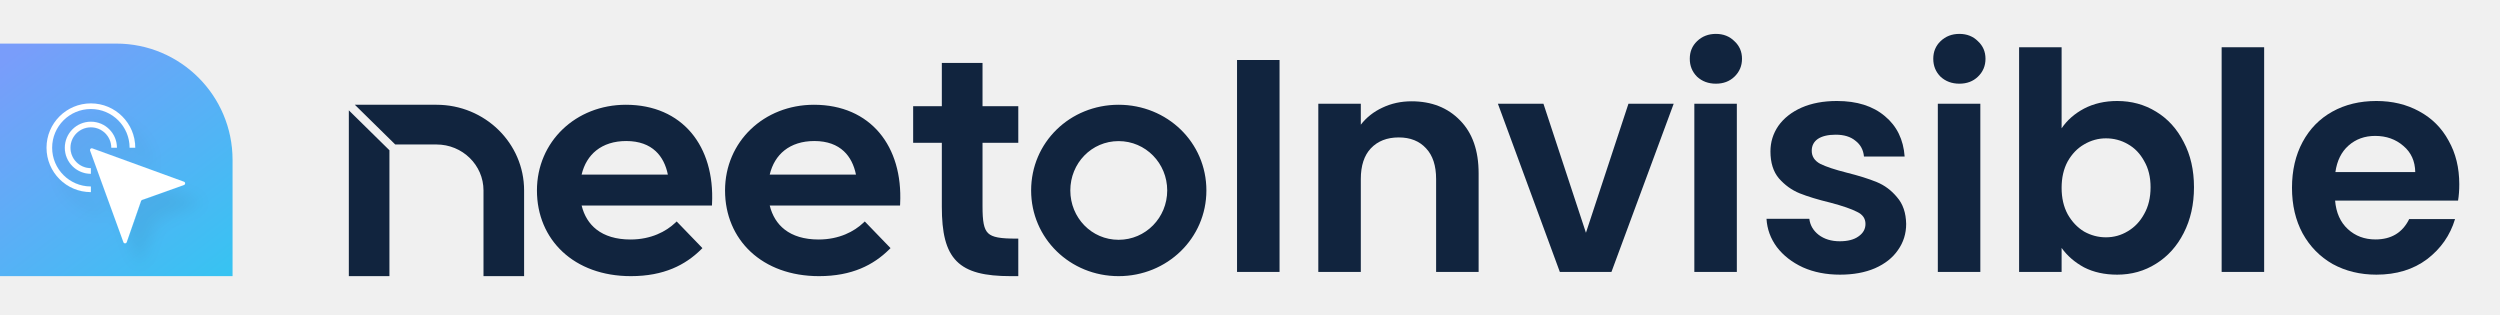
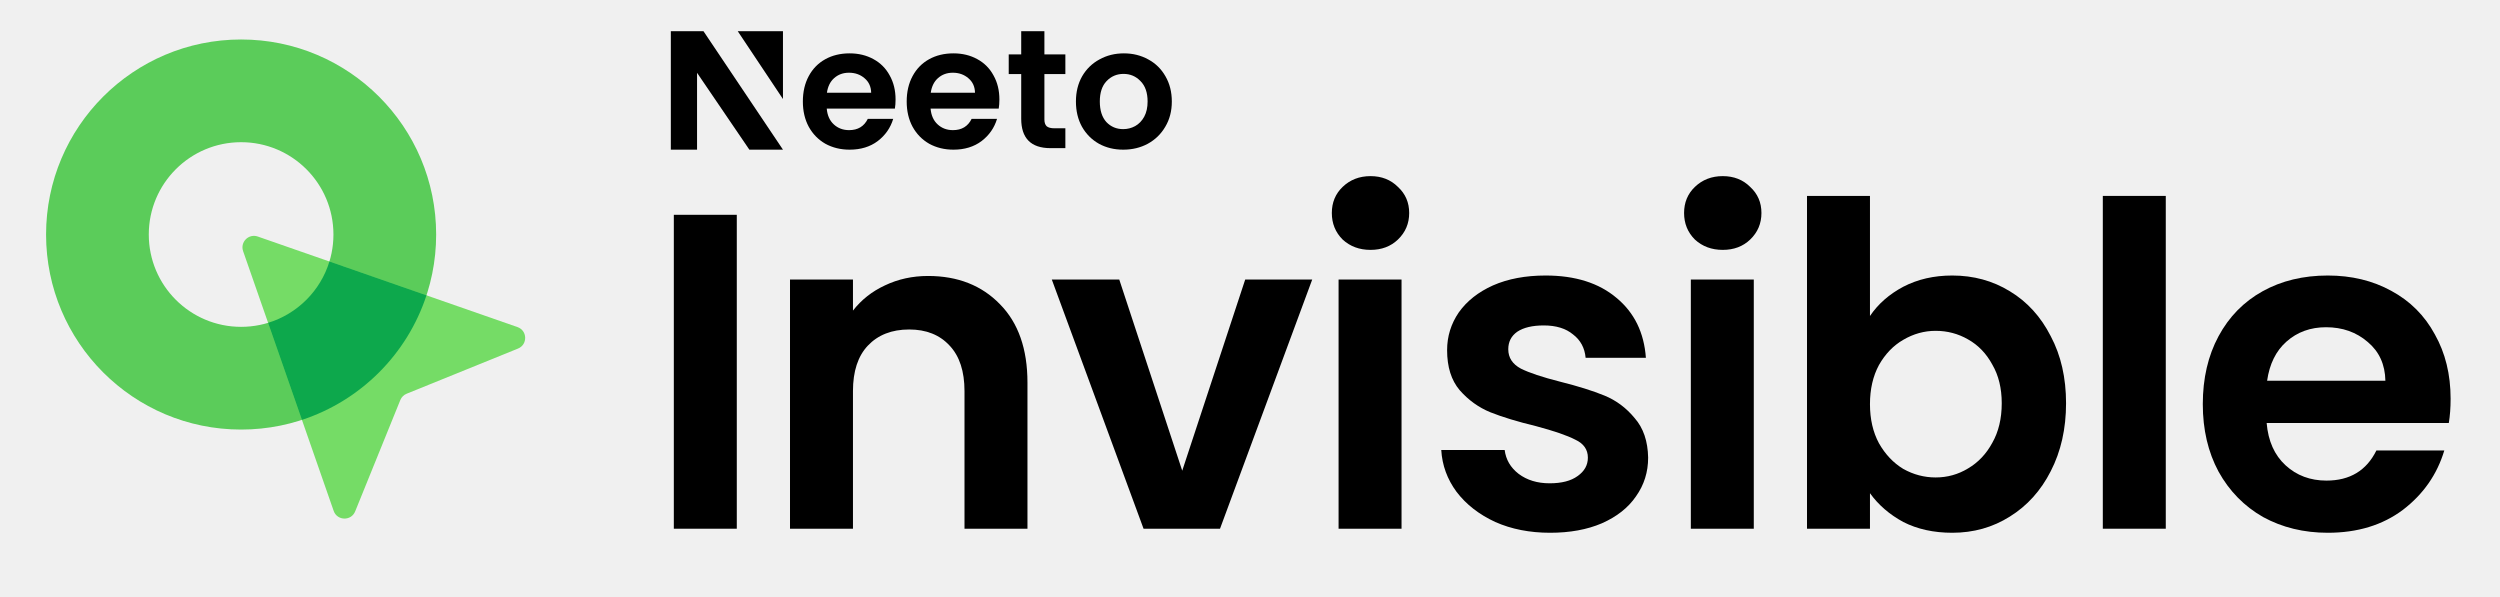
- <svg xmlns="http://www.w3.org/2000/svg" width="516" height="65" viewBox="0 0 516 65" fill="none">
-   <path d="M48 32.996C48 19.741 37.255 8.996 24 8.996H0V56.996H48V32.996Z" fill="url(#paint0_linear_3688_21620)" />
-   <g filter="url(#filter0_d_3688_21620)">
-     <path fill-rule="evenodd" clip-rule="evenodd" d="M18.758 22.501C14.342 22.501 10.763 26.08 10.763 30.495C10.763 34.91 14.342 38.489 18.758 38.489V39.652C13.7 39.652 9.601 35.553 9.601 30.495C9.601 25.438 13.7 21.338 18.758 21.338C23.815 21.338 27.915 25.438 27.915 30.495H26.752C26.752 26.08 23.173 22.501 18.758 22.501Z" fill="white" />
-     <path fill-rule="evenodd" clip-rule="evenodd" d="M18.757 26.28C16.429 26.28 14.542 28.168 14.542 30.496C14.542 32.824 16.429 34.711 18.757 34.711V35.873C15.787 35.873 13.379 33.466 13.379 30.496C13.379 27.525 15.787 25.118 18.757 25.118C21.727 25.118 24.135 27.525 24.135 30.496H22.972C22.972 28.168 21.085 26.28 18.757 26.28Z" fill="white" />
-     <path d="M18.597 31.091C18.492 30.801 18.772 30.521 19.062 30.626L37.973 37.504C38.293 37.62 38.291 38.072 37.971 38.186L29.328 41.263C29.225 41.3 29.143 41.382 29.108 41.486L26.154 49.986C26.042 50.308 25.587 50.311 25.47 49.991L18.597 31.091Z" fill="white" />
+ <svg xmlns="http://www.w3.org/2000/svg" width="641" height="153" viewBox="0 0 641 153" fill="none">
+   <g clip-path="url(#clip0_318_36052)">
+     <path fill-rule="evenodd" clip-rule="evenodd" d="M61.821 110.141C89.439 110.141 111.829 87.752 111.829 60.133C111.829 32.514 89.439 10.125 61.821 10.125C34.202 10.125 11.812 32.514 11.812 60.133C11.812 87.752 34.202 110.141 61.821 110.141ZM61.821 83.803C74.895 83.803 85.493 73.205 85.493 60.131C85.493 47.057 74.895 36.459 61.821 36.459C48.747 36.459 38.148 47.057 38.148 60.131C38.148 73.205 48.747 83.803 61.821 83.803Z" fill="#5BCC5A" />
+     <path d="M62.335 64.397C61.524 62.069 63.759 59.833 66.087 60.645L132.679 83.861C135.245 84.755 135.335 88.351 132.816 89.373L104.264 100.951C103.526 101.25 102.941 101.836 102.641 102.574L91.063 131.126C90.042 133.644 86.445 133.555 85.551 130.989L62.335 64.397Z" fill="#75DC66" />
+     <path fill-rule="evenodd" clip-rule="evenodd" d="M109.349 75.722L84.465 67.047C82.174 74.555 76.25 80.479 68.742 82.772L77.418 107.657C92.492 102.713 104.407 90.797 109.349 75.722Z" fill="#0DA84C" />
  </g>
-   <path fill-rule="evenodd" clip-rule="evenodd" d="M90.087 21.623H73.24L81.576 29.821H90.087C95.451 29.821 99.795 34.071 99.795 39.309V56.996H108.175V39.309C108.175 29.538 100.074 21.623 90.087 21.623ZM80.379 31.014L72 22.773V56.996H80.379V31.014ZM144.982 51.212L139.664 45.708L139.346 46.009C137.501 47.751 134.408 49.434 130.135 49.434C127.13 49.434 124.814 48.685 123.14 47.39C121.593 46.193 120.559 44.503 120.047 42.421H146.946L146.966 42.009C147.249 36.137 145.75 31.04 142.686 27.403C139.615 23.758 135.007 21.623 129.173 21.623C118.87 21.623 110.825 29.212 110.825 39.311C110.825 44.384 112.728 48.814 116.12 51.973C119.511 55.132 124.362 56.996 130.216 56.996C137.052 56.996 141.48 54.663 144.679 51.511L144.982 51.212ZM183.807 51.212L178.49 45.708L178.171 46.009C176.326 47.751 173.233 49.434 168.96 49.434C165.955 49.434 163.639 48.685 161.965 47.39C160.418 46.193 159.385 44.503 158.872 42.421H185.771L185.791 42.009C186.074 36.137 184.575 31.04 181.511 27.403C178.44 23.758 173.832 21.623 167.999 21.623C157.695 21.623 149.65 29.212 149.65 39.311C149.65 44.384 151.553 48.814 154.945 51.973C158.336 55.132 163.187 56.996 169.041 56.996C175.877 56.996 180.305 54.663 183.504 51.511L183.807 51.212ZM194.393 21.92H188.475V29.475H194.393V42.666C194.393 47.993 195.189 51.624 197.443 53.901C199.701 56.182 203.311 56.996 208.622 56.996H210.175V49.249H209.735C208.138 49.249 206.91 49.189 205.961 49.012C205.015 48.836 204.387 48.55 203.95 48.13C203.514 47.71 203.22 47.11 203.038 46.207C202.856 45.3 202.794 44.126 202.794 42.597V29.475H210.175V21.92H202.794V12.996H194.393V21.92ZM129.255 29.108C131.961 29.108 133.946 29.905 135.34 31.205C136.632 32.409 137.453 34.079 137.846 36.041H120.043C120.557 33.892 121.603 32.214 123.065 31.049C124.642 29.793 126.738 29.108 129.255 29.108ZM168.081 29.108C170.786 29.108 172.771 29.905 174.165 31.205C175.457 32.409 176.278 34.079 176.672 36.041H158.868C159.382 33.892 160.428 32.214 161.89 31.049C163.467 29.793 165.563 29.108 168.081 29.108ZM230.879 29.124C236.469 29.124 240.913 33.694 240.913 39.31C240.913 44.925 236.469 49.494 230.879 49.494C225.291 49.494 220.913 44.928 220.913 39.31C220.913 33.69 225.291 29.124 230.879 29.124ZM230.879 21.623C220.846 21.623 212.825 29.378 212.825 39.31C212.825 49.173 220.845 56.996 230.879 56.996C240.91 56.996 249 49.175 249 39.31C249 29.376 240.909 21.623 230.879 21.623Z" fill="#11243E" />
-   <path d="M264.098 12.385V56.126H255.324V12.385H264.098Z" fill="#11243E" />
-   <path d="M291.338 20.908C295.474 20.908 298.816 22.224 301.364 24.856C303.913 27.446 305.187 31.081 305.187 35.76V56.126H296.414V36.95C296.414 34.193 295.724 32.083 294.346 30.621C292.967 29.117 291.087 28.365 288.706 28.365C286.283 28.365 284.361 29.117 282.94 30.621C281.562 32.083 280.872 34.193 280.872 36.95V56.126H272.099V21.409H280.872V25.733C282.042 24.229 283.525 23.059 285.322 22.224C287.16 21.346 289.165 20.908 291.338 20.908Z" fill="#11243E" />
-   <path d="M327.339 48.042L336.113 21.409H345.45L332.603 56.126H321.95L309.166 21.409H318.566L327.339 48.042Z" fill="#11243E" />
-   <path d="M354.16 17.273C352.614 17.273 351.319 16.793 350.275 15.832C349.272 14.829 348.771 13.597 348.771 12.134C348.771 10.672 349.272 9.46 350.275 8.5C351.319 7.497 352.614 6.996 354.16 6.996C355.706 6.996 356.98 7.497 357.983 8.5C359.027 9.46 359.55 10.672 359.55 12.134C359.55 13.597 359.027 14.829 357.983 15.832C356.98 16.793 355.706 17.273 354.16 17.273ZM358.484 21.409V56.126H349.711V21.409H358.484Z" fill="#11243E" />
-   <path d="M379.771 56.69C376.93 56.69 374.382 56.189 372.126 55.186C369.87 54.142 368.073 52.742 366.736 50.988C365.441 49.233 364.731 47.29 364.606 45.16H373.442C373.609 46.496 374.256 47.604 375.384 48.481C376.554 49.358 377.995 49.797 379.708 49.797C381.379 49.797 382.675 49.463 383.594 48.794C384.555 48.126 385.035 47.269 385.035 46.225C385.035 45.097 384.45 44.261 383.28 43.718C382.152 43.133 380.335 42.507 377.828 41.838C375.238 41.212 373.107 40.564 371.436 39.896C369.807 39.227 368.387 38.204 367.175 36.825C366.005 35.446 365.42 33.587 365.42 31.248C365.42 29.326 365.963 27.571 367.05 25.984C368.178 24.396 369.765 23.143 371.812 22.224C373.901 21.305 376.345 20.845 379.144 20.845C383.28 20.845 386.581 21.889 389.046 23.978C391.511 26.025 392.868 28.804 393.119 32.313H384.722C384.596 30.934 384.011 29.848 382.967 29.054C381.964 28.219 380.607 27.801 378.894 27.801C377.306 27.801 376.074 28.093 375.196 28.678C374.361 29.263 373.943 30.078 373.943 31.122C373.943 32.292 374.528 33.19 375.698 33.817C376.867 34.402 378.685 35.008 381.15 35.634C383.656 36.261 385.724 36.908 387.354 37.577C388.983 38.245 390.383 39.29 391.552 40.71C392.764 42.089 393.391 43.927 393.432 46.225C393.432 48.23 392.868 50.027 391.74 51.614C390.654 53.202 389.067 54.455 386.978 55.374C384.931 56.252 382.528 56.69 379.771 56.69Z" fill="#11243E" />
-   <path d="M404.417 17.273C402.871 17.273 401.576 16.793 400.531 15.832C399.529 14.829 399.027 13.597 399.027 12.134C399.027 10.672 399.529 9.46 400.531 8.5C401.576 7.497 402.871 6.996 404.417 6.996C405.963 6.996 407.237 7.497 408.239 8.5C409.284 9.46 409.806 10.672 409.806 12.134C409.806 13.597 409.284 14.829 408.239 15.832C407.237 16.793 405.963 17.273 404.417 17.273ZM408.741 21.409V56.126H399.967V21.409H408.741Z" fill="#11243E" />
-   <path d="M425.516 26.485C426.644 24.814 428.189 23.456 430.153 22.412C432.158 21.367 434.435 20.845 436.984 20.845C439.95 20.845 442.624 21.576 445.005 23.038C447.428 24.5 449.329 26.589 450.708 29.305C452.128 31.979 452.838 35.091 452.838 38.642C452.838 42.193 452.128 45.348 450.708 48.105C449.329 50.821 447.428 52.93 445.005 54.434C442.624 55.938 439.95 56.69 436.984 56.69C434.393 56.69 432.116 56.189 430.153 55.186C428.231 54.142 426.685 52.805 425.516 51.176V56.126H416.742V9.753H425.516V26.485ZM443.877 38.642C443.877 36.553 443.438 34.757 442.561 33.253C441.725 31.707 440.597 30.537 439.177 29.744C437.798 28.95 436.294 28.553 434.665 28.553C433.077 28.553 431.573 28.971 430.153 29.806C428.774 30.6 427.646 31.77 426.769 33.316C425.933 34.861 425.516 36.679 425.516 38.768C425.516 40.856 425.933 42.674 426.769 44.22C427.646 45.765 428.774 46.956 430.153 47.792C431.573 48.585 433.077 48.982 434.665 48.982C436.294 48.982 437.798 48.565 439.177 47.729C440.597 46.893 441.725 45.703 442.561 44.157C443.438 42.611 443.877 40.773 443.877 38.642Z" fill="#11243E" />
-   <path d="M467.32 9.753V56.126H458.547V9.753H467.32Z" fill="#11243E" />
-   <path d="M507.595 38.016C507.595 39.269 507.511 40.397 507.344 41.4H481.964C482.173 43.906 483.051 45.87 484.596 47.29C486.142 48.711 488.043 49.421 490.299 49.421C493.558 49.421 495.876 48.021 497.255 45.222H506.718C505.715 48.565 503.793 51.322 500.952 53.494C498.111 55.625 494.623 56.69 490.487 56.69C487.145 56.69 484.137 55.959 481.463 54.497C478.831 52.993 476.763 50.883 475.259 48.168C473.797 45.452 473.066 42.319 473.066 38.768C473.066 35.175 473.797 32.02 475.259 29.305C476.721 26.589 478.768 24.5 481.4 23.038C484.032 21.576 487.061 20.845 490.487 20.845C493.787 20.845 496.733 21.555 499.323 22.976C501.955 24.396 503.981 26.422 505.402 29.054C506.864 31.645 507.595 34.632 507.595 38.016ZM498.508 35.509C498.467 33.253 497.652 31.456 496.064 30.12C494.477 28.741 492.534 28.052 490.236 28.052C488.064 28.052 486.226 28.72 484.722 30.057C483.259 31.352 482.361 33.169 482.027 35.509H498.508Z" fill="#11243E" />
+   <path d="M188.913 55.075V135.563H172.769V55.075H188.913Z" fill="black" />
+   <path d="M237.958 70.758C245.568 70.758 251.718 73.179 256.408 78.022C261.097 82.788 263.442 89.477 263.442 98.087V135.563H247.298V100.278C247.298 95.204 246.03 91.322 243.493 88.631C240.956 85.864 237.496 84.48 233.115 84.48C228.656 84.48 225.12 85.864 222.506 88.631C219.969 91.322 218.7 95.204 218.7 100.278V135.563H202.557V71.68H218.7V79.637C220.853 76.869 223.582 74.717 226.888 73.179C230.27 71.565 233.96 70.758 237.958 70.758Z" fill="black" />
+   <path d="M303.125 120.688L319.268 71.68H336.45L312.811 135.563H293.208L269.684 71.68H286.981L303.125 120.688Z" fill="black" />
+   <path d="M351.398 64.07C348.554 64.07 346.171 63.185 344.249 61.417C342.404 59.572 341.481 57.304 341.481 54.614C341.481 51.923 342.404 49.694 344.249 47.926C346.171 46.081 348.554 45.158 351.398 45.158C354.243 45.158 356.587 46.081 358.432 47.926C360.354 49.694 361.315 51.923 361.315 54.614C361.315 57.304 360.354 59.572 358.432 61.417C356.587 63.185 354.243 64.07 351.398 64.07ZM359.355 71.68V135.563H343.211V71.68H359.355Z" fill="black" />
+   <path d="M397.445 136.601C392.217 136.601 387.528 135.679 383.377 133.834C379.225 131.912 375.92 129.336 373.46 126.108C371.077 122.879 369.77 119.304 369.539 115.384H385.798C386.106 117.844 387.297 119.881 389.373 121.495C391.525 123.109 394.178 123.917 397.329 123.917C400.404 123.917 402.788 123.302 404.479 122.072C406.247 120.842 407.131 119.266 407.131 117.344C407.131 115.268 406.055 113.731 403.902 112.731C401.827 111.655 398.483 110.502 393.87 109.272C389.104 108.119 385.183 106.927 382.108 105.697C379.11 104.467 376.496 102.584 374.267 100.047C372.114 97.51 371.038 94.089 371.038 89.784C371.038 86.248 372.038 83.019 374.036 80.098C376.112 77.177 379.033 74.87 382.8 73.179C386.644 71.488 391.141 70.642 396.292 70.642C403.902 70.642 409.975 72.564 414.511 76.408C419.047 80.175 421.545 85.287 422.006 91.745H406.554C406.324 89.208 405.248 87.209 403.326 85.748C401.481 84.211 398.982 83.442 395.83 83.442C392.909 83.442 390.641 83.98 389.027 85.056C387.489 86.133 386.721 87.632 386.721 89.553C386.721 91.706 387.797 93.359 389.949 94.512C392.102 95.588 395.446 96.703 399.982 97.856C404.594 99.009 408.399 100.201 411.398 101.431C414.396 102.661 416.971 104.583 419.124 107.196C421.353 109.733 422.506 113.116 422.583 117.344C422.583 121.034 421.545 124.339 419.469 127.261C417.471 130.182 414.549 132.488 410.706 134.179C406.939 135.794 402.519 136.601 397.445 136.601Z" fill="black" />
+   <path d="M441.716 64.07C438.871 64.07 436.488 63.185 434.566 61.417C432.721 59.572 431.799 57.304 431.799 54.614C431.799 51.923 432.721 49.694 434.566 47.926C436.488 46.081 438.871 45.158 441.716 45.158C444.56 45.158 446.905 46.081 448.75 47.926C450.672 49.694 451.633 51.923 451.633 54.614C451.633 57.304 450.672 59.572 448.75 61.417C446.905 63.185 444.56 64.07 441.716 64.07ZM449.672 71.68V135.563H433.529V71.68H449.672Z" fill="black" />
+   <path d="M479.46 81.02C481.536 77.945 484.38 75.447 487.993 73.525C491.683 71.603 495.873 70.642 500.562 70.642C506.02 70.642 510.94 71.988 515.322 74.678C519.781 77.369 523.279 81.213 525.815 86.21C528.429 91.129 529.736 96.857 529.736 103.391C529.736 109.925 528.429 115.729 525.815 120.803C523.279 125.8 519.781 129.682 515.322 132.45C510.94 135.217 506.02 136.601 500.562 136.601C495.796 136.601 491.606 135.679 487.993 133.834C484.457 131.912 481.612 129.452 479.46 126.454V135.563H463.316V50.232H479.46V81.02ZM513.246 103.391C513.246 99.547 512.439 96.242 510.825 93.474C509.287 90.63 507.212 88.477 504.598 87.017C502.061 85.556 499.294 84.826 496.296 84.826C493.374 84.826 490.607 85.594 487.993 87.132C485.456 88.593 483.38 90.745 481.766 93.59C480.229 96.434 479.46 99.778 479.46 103.622C479.46 107.465 480.229 110.809 481.766 113.654C483.38 116.498 485.456 118.689 487.993 120.227C490.607 121.687 493.374 122.418 496.296 122.418C499.294 122.418 502.061 121.649 504.598 120.111C507.212 118.574 509.287 116.383 510.825 113.539C512.439 110.694 513.246 107.312 513.246 103.391Z" fill="black" />
+   <path d="M555.305 50.232V135.563H539.161V50.232H555.305Z" fill="black" />
+   <path d="M628.335 102.238C628.335 104.544 628.181 106.62 627.873 108.465H581.172C581.556 113.077 583.171 116.69 586.015 119.304C588.859 121.918 592.357 123.225 596.508 123.225C602.505 123.225 606.771 120.649 609.308 115.499H626.72C624.875 121.649 621.339 126.723 616.112 130.72C610.884 134.641 604.465 136.601 596.854 136.601C590.704 136.601 585.169 135.256 580.249 132.565C575.406 129.798 571.601 125.915 568.833 120.919C566.143 115.922 564.797 110.156 564.797 103.622C564.797 97.01 566.143 91.206 568.833 86.21C571.524 81.213 575.291 77.369 580.134 74.678C584.977 71.988 590.551 70.642 596.854 70.642C602.927 70.642 608.347 71.949 613.113 74.563C617.957 77.177 621.685 80.905 624.299 85.748C626.989 90.514 628.335 96.011 628.335 102.238ZM611.614 97.625C611.537 93.474 610.038 90.168 607.117 87.709C604.196 85.172 600.621 83.903 596.393 83.903C592.396 83.903 589.013 85.133 586.246 87.593C583.555 89.976 581.902 93.32 581.287 97.625H611.614Z" fill="black" />
+   <path d="M229.622 25.51C229.622 26.373 229.564 27.15 229.449 27.841H211.978C212.122 29.568 212.726 30.921 213.79 31.899C214.854 32.878 216.163 33.367 217.716 33.367C219.959 33.367 221.555 32.403 222.504 30.474H229.018C228.327 32.777 227.005 34.677 225.049 36.173C223.094 37.641 220.692 38.375 217.845 38.375C215.544 38.375 213.474 37.871 211.633 36.864C209.822 35.828 208.398 34.374 207.363 32.504C206.356 30.633 205.853 28.474 205.853 26.028C205.853 23.552 206.356 21.38 207.363 19.509C208.369 17.638 209.778 16.199 211.59 15.191C213.402 14.184 215.487 13.681 217.845 13.681C220.117 13.681 222.144 14.17 223.927 15.148C225.739 16.127 227.134 17.523 228.112 19.336C229.118 21.12 229.622 23.178 229.622 25.51ZM223.367 23.783C223.338 22.229 222.777 20.991 221.684 20.07C220.592 19.12 219.254 18.645 217.673 18.645C216.177 18.645 214.912 19.106 213.877 20.027C212.87 20.919 212.252 22.171 212.022 23.783H223.367Z" fill="black" />
+   <path d="M256.245 25.51C256.245 26.373 256.188 27.15 256.073 27.841H238.602C238.746 29.568 239.35 30.921 240.414 31.899C241.478 32.878 242.787 33.367 244.34 33.367C246.583 33.367 248.179 32.403 249.128 30.474H255.641C254.951 32.777 253.628 34.677 251.673 36.173C249.717 37.641 247.316 38.375 244.469 38.375C242.168 38.375 240.098 37.871 238.257 36.864C236.445 35.828 235.022 34.374 233.987 32.504C232.98 30.633 232.477 28.474 232.477 26.028C232.477 23.552 232.98 21.38 233.987 19.509C234.993 17.638 236.402 16.199 238.214 15.191C240.026 14.184 242.111 13.681 244.469 13.681C246.741 13.681 248.768 14.17 250.551 15.148C252.363 16.127 253.758 17.523 254.736 19.336C255.742 21.12 256.245 23.178 256.245 25.51ZM249.99 23.783C249.962 22.229 249.401 20.991 248.308 20.07C247.215 19.12 245.878 18.645 244.296 18.645C242.801 18.645 241.536 19.106 240.5 20.027C239.494 20.919 238.875 22.171 238.645 23.783H249.99Z" fill="black" />
+   <path d="M267.785 18.987V30.662C267.785 31.467 267.997 32 268.371 32.374C268.774 32.719 269.435 32.892 270.356 32.892H273.16V37.986H269.364C264.273 37.986 261.838 35.383 261.838 30.433V18.987H258.636V13.951H261.838V8H267.785V13.951H273.16V18.987H267.785Z" fill="black" />
+   <path d="M287.989 38.375C285.689 38.375 283.618 37.871 281.778 36.864C279.937 35.828 278.485 34.374 277.421 32.504C276.385 30.633 275.868 28.474 275.868 26.028C275.868 23.581 276.4 21.423 277.464 19.552C278.557 17.681 280.038 16.242 281.907 15.235C283.776 14.199 285.861 13.681 288.162 13.681C290.463 13.681 292.548 14.199 294.417 15.235C296.286 16.242 297.753 17.681 298.817 19.552C299.91 21.423 300.456 23.581 300.456 26.028C300.456 28.474 299.895 30.633 298.774 32.504C297.681 34.374 296.185 35.828 294.287 36.864C292.418 37.871 290.319 38.375 287.989 38.375ZM287.989 33.108C289.082 33.108 290.103 32.849 291.052 32.331C292.03 31.784 292.806 30.978 293.382 29.913C293.957 28.848 294.244 27.553 294.244 26.028C294.244 23.754 293.64 22.013 292.432 20.804C291.253 19.566 289.801 18.948 288.076 18.948C286.35 18.948 284.898 19.566 283.719 20.804C282.568 22.013 281.993 23.754 281.993 26.028C281.993 28.302 282.554 30.057 283.676 31.295C284.826 32.504 286.264 33.108 287.989 33.108Z" fill="black" />
+   <path d="M200.752 8H189.159L200.752 25.39V8Z" fill="black" />
+   <path d="M172 38.375L172 8H180.372L200.752 38.375H192.136L178.724 18.666V38.375H172Z" fill="black" />
  <defs>
-     <filter id="filter0_d_3688_21620" x="9.601" y="21.338" width="34.611" height="35.891" filterUnits="userSpaceOnUse" color-interpolation-filters="sRGB">
-       <feFlood flood-opacity="0" result="BackgroundImageFix" />
-       <feColorMatrix in="SourceAlpha" type="matrix" values="0 0 0 0 0 0 0 0 0 0 0 0 0 0 0 0 0 0 127 0" result="hardAlpha" />
-       <feOffset dx="3" dy="4" />
-       <feGaussianBlur stdDeviation="1.5" />
-       <feComposite in2="hardAlpha" operator="out" />
-       <feColorMatrix type="matrix" values="0 0 0 0 0 0 0 0 0 0 0 0 0 0 0 0 0 0 0.05 0" />
-       <feBlend mode="normal" in2="BackgroundImageFix" result="effect1_dropShadow_3688_21620" />
-       <feBlend mode="normal" in="SourceGraphic" in2="effect1_dropShadow_3688_21620" result="shape" />
-     </filter>
-     <linearGradient id="paint0_linear_3688_21620" x1="51.771" y1="71.224" x2="-15.6" y2="-16.719" gradientUnits="userSpaceOnUse">
-       <stop stop-color="#28CCF0" />
-       <stop offset="0.699" stop-color="#799DFA" />
-     </linearGradient>
+     <clipPath id="clip0_318_36052">
+       <rect width="128.25" height="128.25" fill="white" transform="translate(7.875 7.875)" />
+     </clipPath>
  </defs>
</svg>
